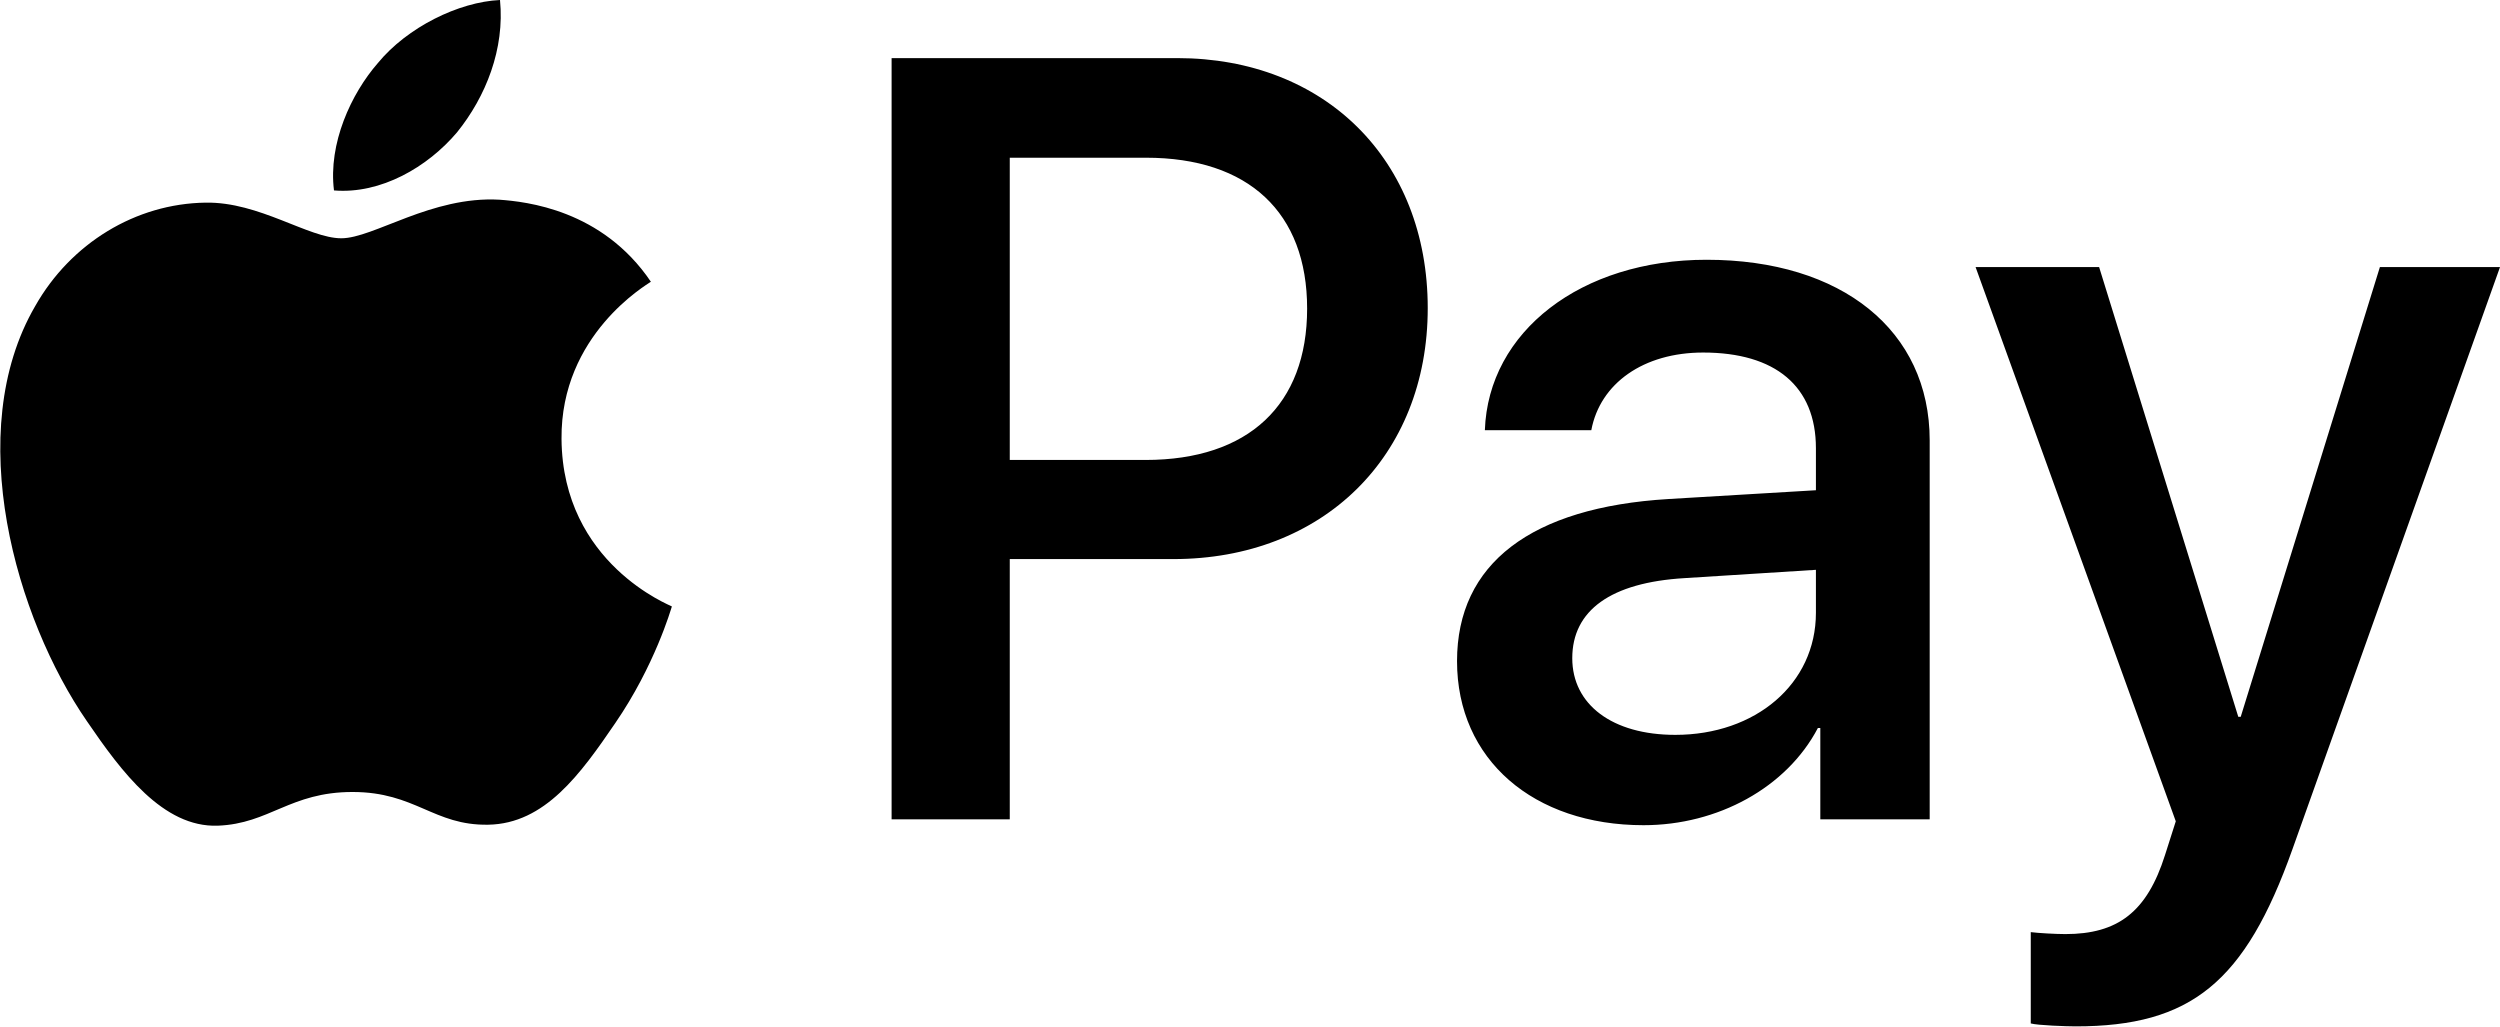
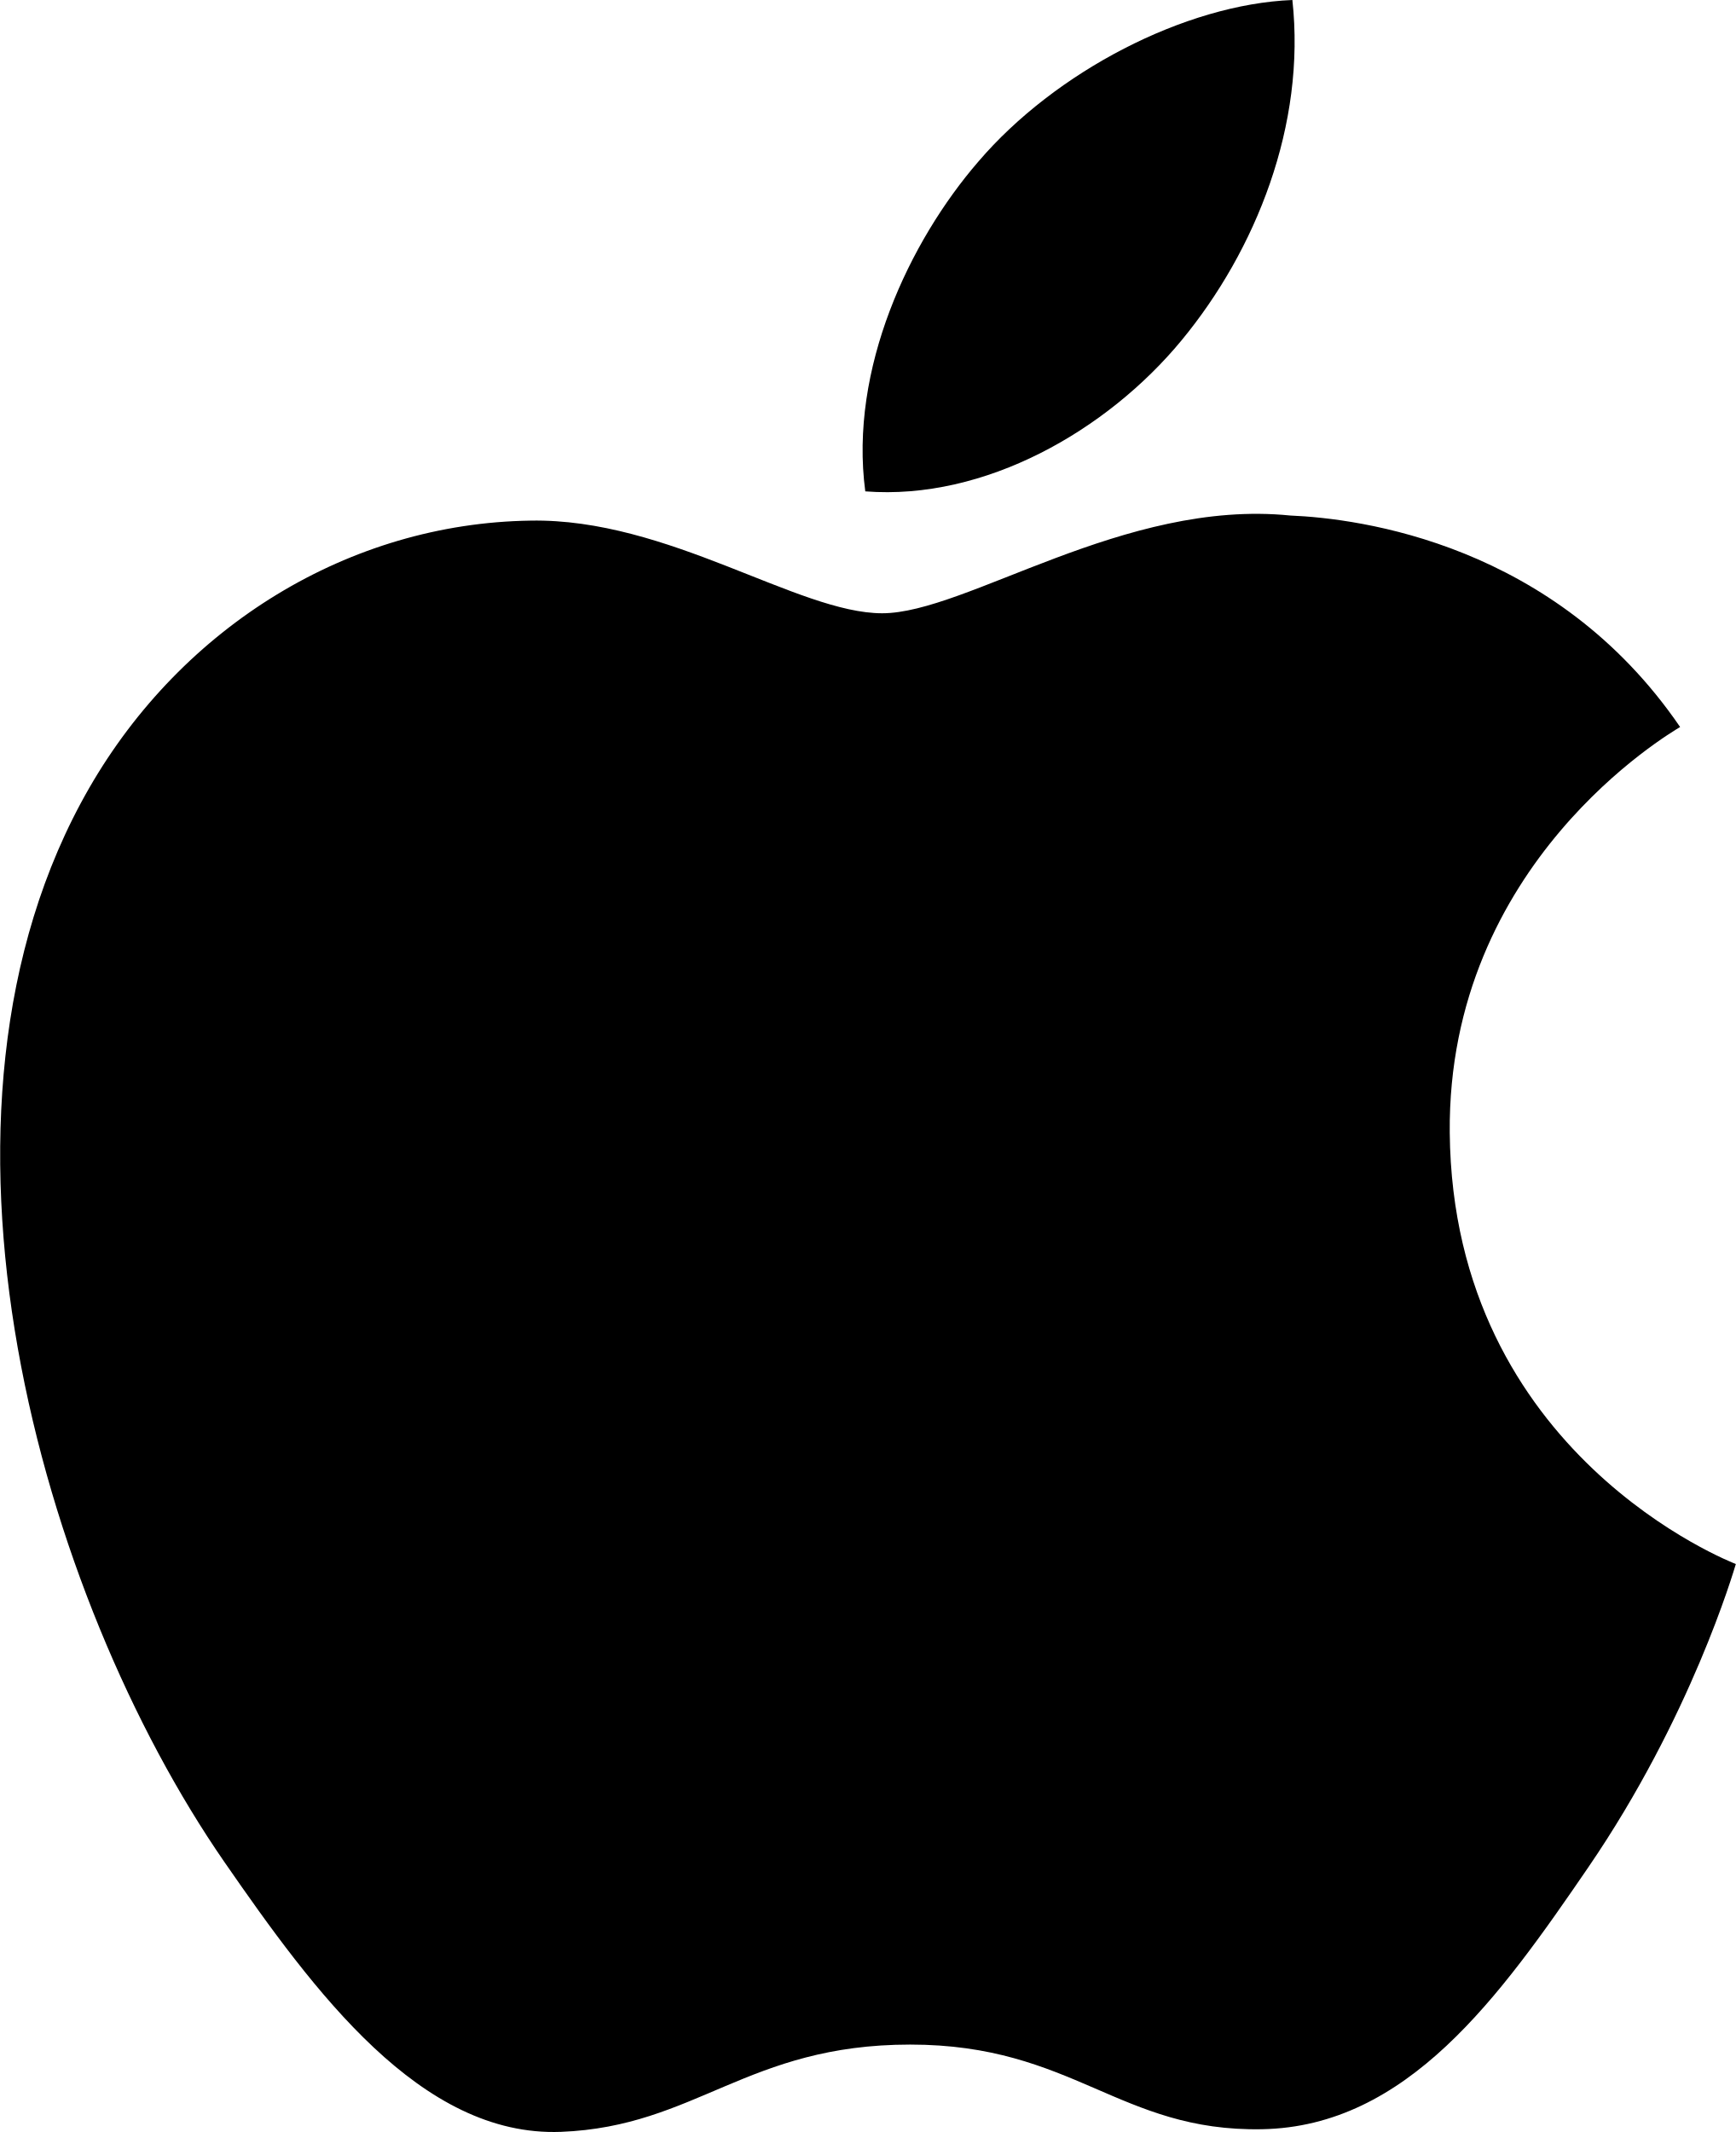
- <svg xmlns="http://www.w3.org/2000/svg" version="1.1" baseProfile="tiny" id="Layer_1" x="0px" y="0px" viewBox="0 0 512 210.2" xml:space="preserve">
-   <path id="XMLID_34_" d="M93.6,27.1C87.6,34.2,78,39.8,68.4,39c-1.2-9.6,3.5-19.8,9-26.1c6-7.3,16.5-12.5,25-12.9  C103.4,10,99.5,19.8,93.6,27.1 M102.3,40.9c-13.9-0.8-25.8,7.9-32.4,7.9c-6.7,0-16.8-7.5-27.8-7.3c-14.3,0.2-27.6,8.3-34.9,21.2  c-15,25.8-3.9,64,10.6,85c7.1,10.4,15.6,21.8,26.8,21.4c10.6-0.4,14.8-6.9,27.6-6.9c12.9,0,16.6,6.9,27.8,6.7  c11.6-0.2,18.9-10.4,26-20.8c8.1-11.8,11.4-23.3,11.6-23.9c-0.2-0.2-22.4-8.7-22.6-34.3c-0.2-21.4,17.5-31.6,18.3-32.2  C123.3,42.9,107.7,41.3,102.3,40.9 M182.6,11.9v155.9h24.2v-53.3h33.5c30.6,0,52.1-21,52.1-51.4c0-30.4-21.1-51.2-51.3-51.2H182.6z   M206.8,32.3h27.9c21,0,33,11.2,33,30.9c0,19.7-12,31-33.1,31h-27.8V32.3z M336.6,169c15.2,0,29.3-7.7,35.7-19.9h0.5v18.7h22.4V90.2  c0-22.5-18-37-45.7-37c-25.7,0-44.7,14.7-45.4,34.9h21.8c1.8-9.6,10.7-15.9,22.9-15.9c14.8,0,23.1,6.9,23.1,19.6v8.6l-30.2,1.8  c-28.1,1.7-43.3,13.2-43.3,33.2C298.4,155.6,314.1,169,336.6,169z M343.1,150.5c-12.9,0-21.1-6.2-21.1-15.7c0-9.8,7.9-15.5,23-16.4  l26.9-1.7v8.8C371.9,140.1,359.5,150.5,343.1,150.5z M425.1,210.2c23.6,0,34.7-9,44.4-36.3L512,54.7h-24.6l-28.5,92.1h-0.5  l-28.5-92.1h-25.3l41,113.5l-2.2,6.9c-3.7,11.7-9.7,16.2-20.4,16.2c-1.9,0-5.6-0.2-7.1-0.4v18.7C417.3,210,423.3,210.2,425.1,210.2z  " />
-   <g>
- </g>
-   <g>
- </g>
-   <g>
- </g>
-   <g>
- </g>
-   <g>
- </g>
-   <g>
- </g>
+ <svg xmlns="http://www.w3.org/2000/svg" width="2036" height="2500" viewBox="0 0 456.008 560.035">
+   <path d="M380.844 297.529c.787 84.752 74.349 112.955 75.164 113.314-.622 1.988-11.754 40.191-38.756 79.652-23.343 34.117-47.568 68.107-85.731 68.811-37.499.691-49.557-22.236-92.429-22.236-42.859 0-56.256 21.533-91.753 22.928-36.837 1.395-64.889-36.891-88.424-70.883-48.093-69.53-84.846-196.475-35.496-282.165 24.516-42.554 68.328-69.501 115.882-70.192 36.173-.69 70.315 24.336 92.429 24.336 22.1 0 63.59-30.096 107.208-25.676 18.26.76 69.517 7.376 102.429 55.552-2.652 1.644-61.159 35.704-60.523 106.559M310.369 89.418C329.926 65.745 343.089 32.79 339.498 0 311.308 1.133 277.22 18.785 257 42.445c-18.121 20.952-33.991 54.487-29.709 86.628 31.421 2.431 63.52-15.967 83.078-39.655" />
</svg>
